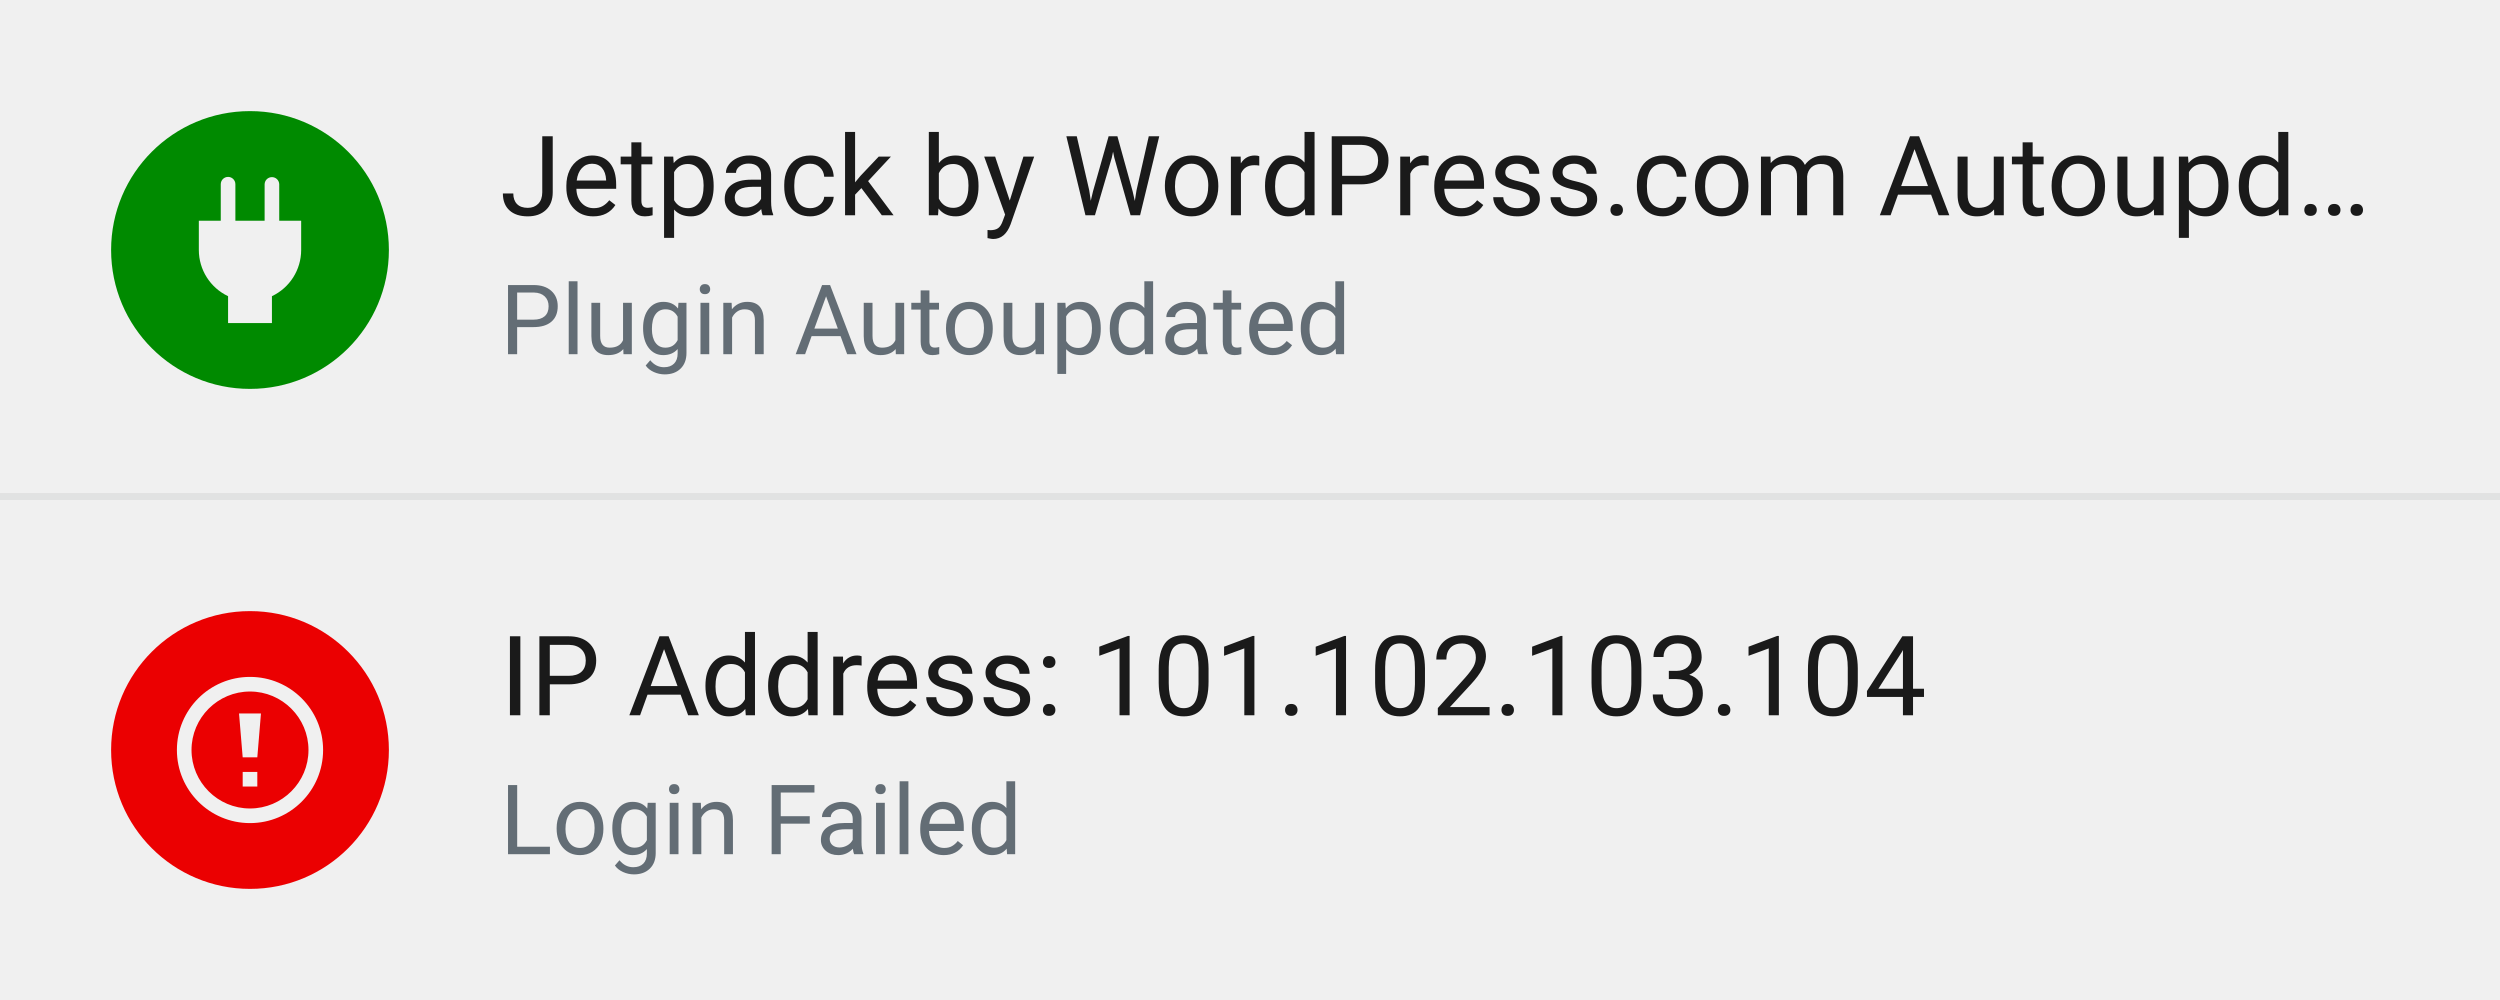
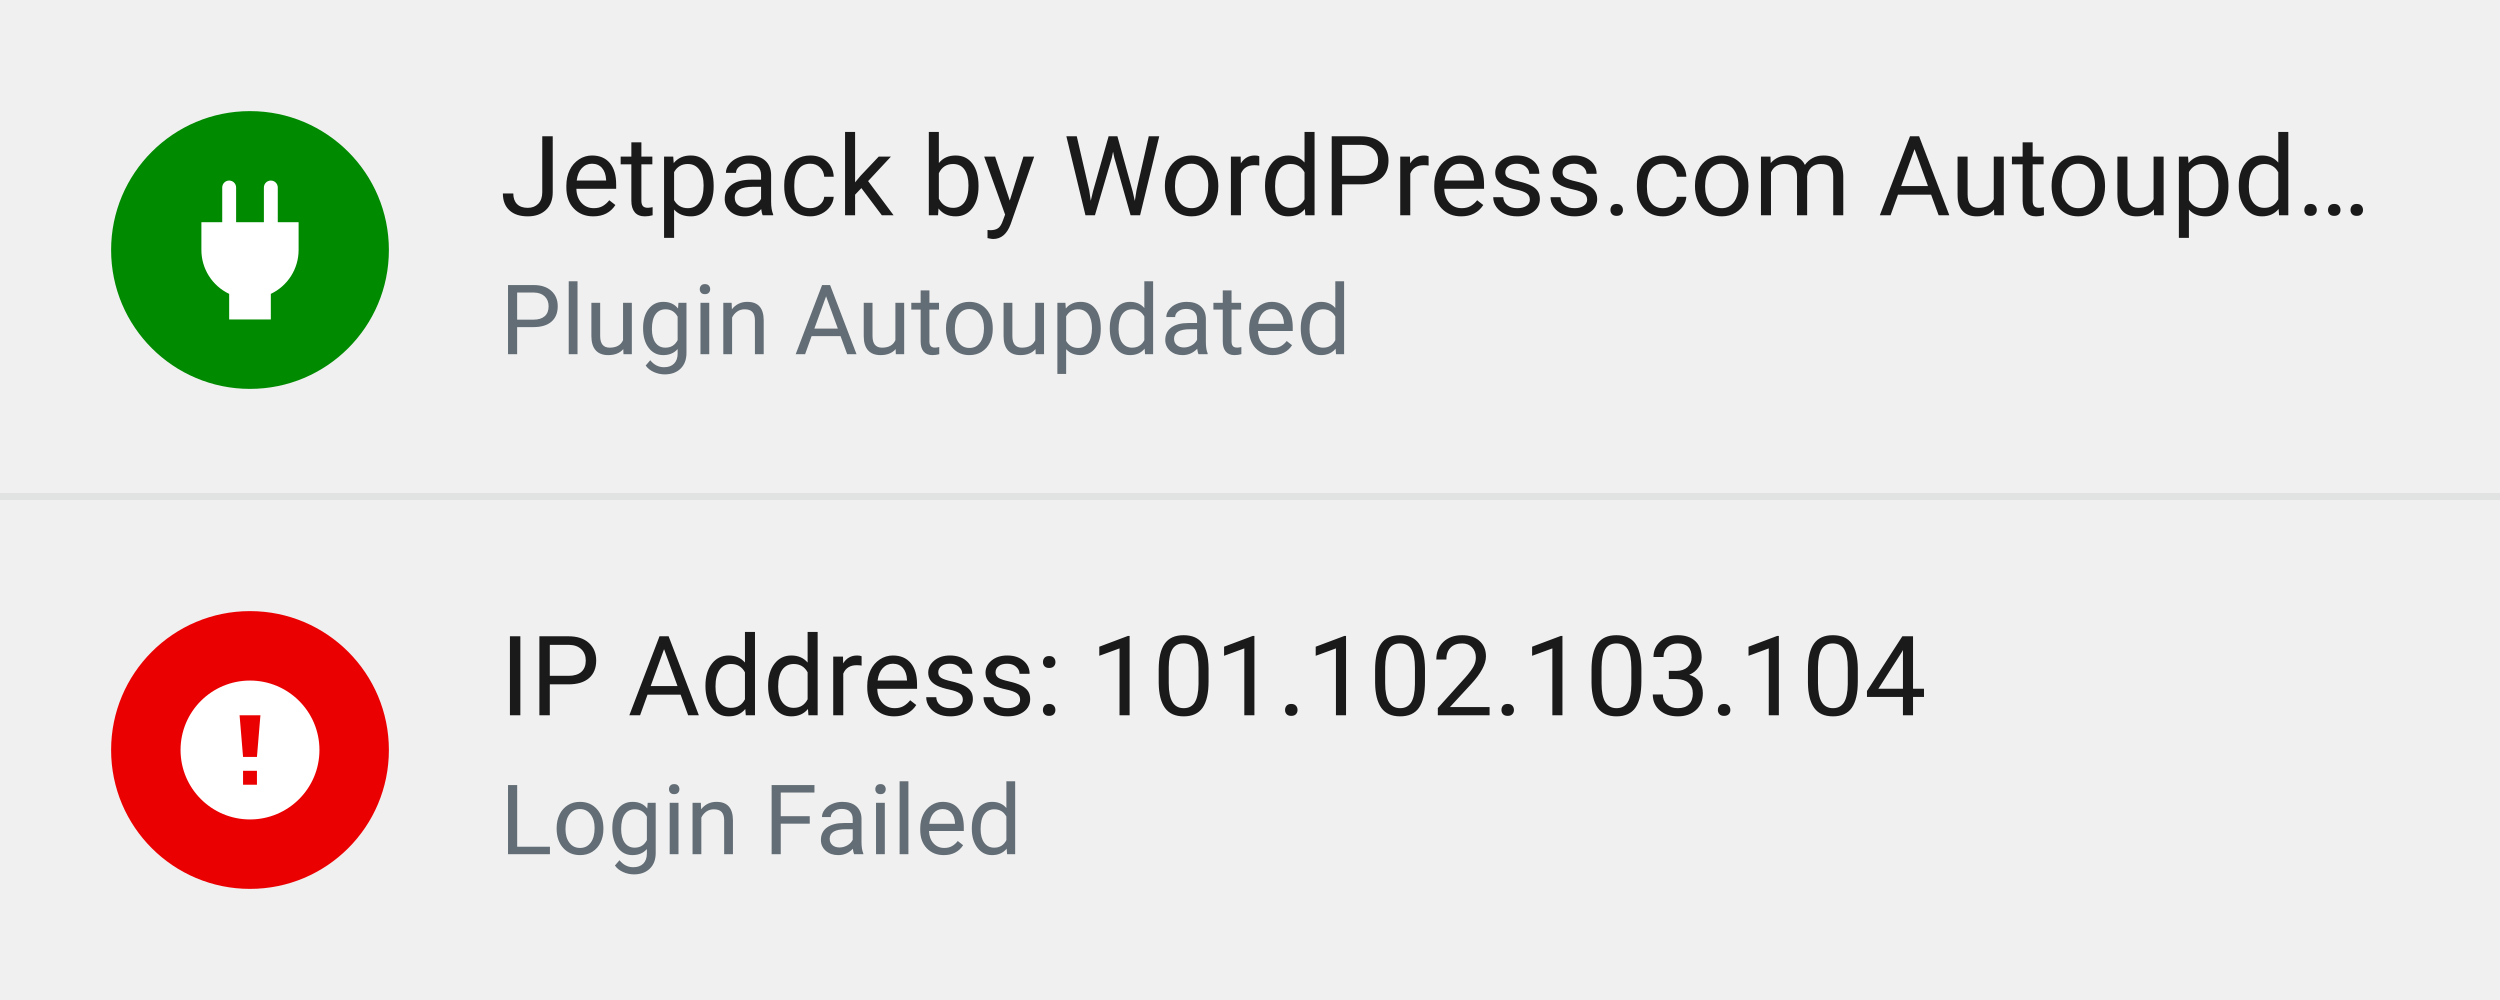
<svg xmlns="http://www.w3.org/2000/svg" width="360" height="144">
  <g id="screenshot-activity-container-3" fill="none" fill-rule="evenodd" stroke="none" stroke-width="1">
    <path id="Separator/Gray-50" fill="#E1E2E2" d="M0 71h360v1H0z" />
-     <path id="Icon/Hot-Red-500" fill="#EB0001" d="M36 128c-11.046 0-20-8.954-20-20s8.954-20 20-20 20 8.954 20 20-8.954 20-20 20zm0-28.421c4.642 0 8.421 3.779 8.421 8.421 0 4.642-3.779 8.421-8.421 8.421-4.642 0-8.421-3.779-8.421-8.421 0-4.642 3.779-8.421 8.421-8.421zm0-2.105c-5.814 0-10.526 4.712-10.526 10.526S30.186 118.526 36 118.526 46.526 113.814 46.526 108 41.814 97.474 36 97.474zm1.053 13.684h-2.106v2.105h2.106v-2.105zm-2.106-2.105h2.106l.526-6.316H34.42l.526 6.316z" />
-     <path id="Icon/Hot-Green-500" fill="#008A00" d="M36 56c-11.046 0-20-8.954-20-20s8.954-20 20-20 20 8.954 20 20-8.954 20-20 20zm4.21-24.21v-5.264a1.053 1.053 0 0 0-2.105 0v5.263h-4.21v-5.263a1.053 1.053 0 0 0-2.106 0v5.263h-3.157V36a7.362 7.362 0 0 0 4.21 6.65v3.876h6.316V42.65a7.362 7.362 0 0 0 4.21-6.65v-4.21h-3.157z" />
+     <path id="Icon/Hot-Red-500" fill="#EB0001" d="M36 128c-11.046 0-20-8.954-20-20s8.954-20 20-20 20 8.954 20 20-8.954 20-20 20z" />
+     <path id="Icon/White" fill="#FFF" d="M36 98c-5.523 0-10 4.477-10 10s4.477 10 10 10 10-4.477 10-10-4.477-10-10-10zm1 15h-2v-2h2v2zm0-4h-2l-.5-6h3l-.5 6z" />
+     <path id="Icon/Hot-Green-500" fill="#008A00" d="M36 56c-11.046 0-20-8.954-20-20s8.954-20 20-20 20 8.954 20 20-8.954 20-20 20z" />
+     <path id="Icon/White" fill="#FFF" fill-rule="nonzero" d="M40 32v-5a1 1 0 0 0-2 0v5h-4v-5a1 1 0 0 0-2 0v5h-3v4a6.994 6.994 0 0 0 4 6.317V46h6v-3.683A6.994 6.994 0 0 0 43 36v-4h-3z" />
    <path id="Text/Gray-900" fill="#1A1A1A" d="M78.086 19.625h1.508v8.055c0 1.088-.327 1.94-.98 2.554-.654.615-1.525.922-2.614.922-1.13 0-2.01-.289-2.64-.867-.63-.578-.946-1.388-.946-2.43h1.5c0 .651.178 1.16.535 1.524.357.364.874.547 1.551.547.62 0 1.121-.196 1.504-.586.383-.39.577-.938.582-1.64v-8.079zm7.344 11.531c-1.146 0-2.078-.376-2.797-1.129-.719-.752-1.078-1.759-1.078-3.02v-.265c0-.838.16-1.587.48-2.246a3.748 3.748 0 0 1 1.344-1.547 3.378 3.378 0 0 1 1.871-.558c1.099 0 1.953.362 2.563 1.086.609.724.914 1.76.914 3.109v.602H83c.02.833.264 1.506.73 2.019.467.513 1.06.77 1.778.77.51 0 .943-.105 1.297-.313.354-.208.664-.484.93-.828l.882.687c-.708 1.089-1.77 1.633-3.187 1.633zm-.18-7.578c-.583 0-1.073.212-1.469.637-.396.424-.64 1.02-.734 1.785h4.234v-.11c-.041-.734-.24-1.303-.594-1.706-.354-.404-.833-.606-1.437-.606zm7.11-3.078v2.047h1.578v1.117h-1.579v5.242c0 .339.07.593.211.762.14.17.38.254.72.254a3.5 3.5 0 0 0 .687-.094V31a4.19 4.19 0 0 1-1.11.156c-.646 0-1.133-.195-1.46-.586-.329-.39-.493-.945-.493-1.664v-5.242h-1.539v-1.117h1.54V20.5h1.444zm10.406 6.367c0 1.287-.295 2.323-.883 3.11-.589.786-1.386 1.18-2.39 1.18-1.027 0-1.834-.326-2.423-.977v4.07h-1.445V22.547h1.32l.07.937c.59-.729 1.407-1.093 2.454-1.093 1.015 0 1.819.382 2.41 1.148.591.766.887 1.83.887 3.195v.133zm-1.446-.164c0-.953-.203-1.706-.61-2.258-.405-.552-.963-.828-1.67-.828-.876 0-1.532.388-1.97 1.164v4.04c.433.77 1.094 1.156 1.985 1.156.692 0 1.243-.275 1.652-.825.409-.55.613-1.366.613-2.449zm8.5 4.297c-.083-.167-.15-.464-.203-.89-.672.697-1.474 1.046-2.406 1.046-.833 0-1.517-.235-2.05-.707-.535-.471-.802-1.069-.802-1.793 0-.88.335-1.564 1.004-2.05.67-.488 1.611-.731 2.825-.731h1.406v-.664c0-.505-.151-.908-.453-1.207-.302-.3-.748-.45-1.336-.45-.516 0-.948.13-1.297.391-.35.26-.524.576-.524.946h-1.453c0-.422.15-.83.45-1.223.299-.393.705-.704 1.218-.934a4.1 4.1 0 0 1 1.692-.343c.974 0 1.737.243 2.289.73s.838 1.158.86 2.012v3.89c0 .776.098 1.394.296 1.852V31h-1.516zm-2.398-1.102a2.54 2.54 0 0 0 1.289-.351c.406-.235.7-.54.883-.914v-1.735h-1.133c-1.77 0-2.656.519-2.656 1.555 0 .453.15.807.453 1.063.302.255.69.382 1.164.382zm9.273.079c.516 0 .966-.157 1.352-.47.385-.312.599-.702.64-1.171h1.368a2.62 2.62 0 0 1-.5 1.383 3.293 3.293 0 0 1-1.23 1.047 3.55 3.55 0 0 1-1.63.39c-1.15 0-2.066-.384-2.746-1.152-.68-.768-1.02-1.82-1.02-3.152v-.243c0-.823.152-1.554.454-2.195a3.451 3.451 0 0 1 1.3-1.492c.566-.354 1.234-.531 2.004-.531.948 0 1.736.283 2.364.851.627.568.962 1.305 1.004 2.211h-1.368c-.041-.547-.248-.996-.62-1.348-.373-.351-.833-.527-1.38-.527-.734 0-1.303.264-1.707.793-.403.529-.605 1.293-.605 2.293v.273c0 .974.2 1.724.602 2.25.4.527.974.79 1.718.79zm7.344-2.891l-.906.945V31h-1.445V19h1.445v7.258l.773-.93 2.633-2.781h1.758l-3.29 3.531L128.68 31h-1.696l-2.945-3.914zm16.867-.219c0 1.292-.297 2.33-.89 3.113-.594.784-1.391 1.176-2.391 1.176-1.068 0-1.893-.377-2.477-1.133l-.07.977h-1.328V19h1.445v4.477c.584-.724 1.388-1.086 2.414-1.086 1.026 0 1.832.388 2.418 1.164.586.776.88 1.838.88 3.187v.125zm-1.445-.164c0-.984-.19-1.745-.57-2.281-.38-.537-.927-.805-1.641-.805-.953 0-1.638.443-2.055 1.328v3.657c.443.885 1.133 1.328 2.07 1.328.693 0 1.232-.269 1.618-.805.385-.536.578-1.344.578-2.422zm5.945 2.18l1.969-6.336h1.547l-3.399 9.758c-.526 1.406-1.362 2.11-2.507 2.11l-.274-.024-.539-.102v-1.172l.39.031c.49 0 .872-.099 1.145-.296.274-.198.499-.56.676-1.086l.32-.86-3.015-8.36h1.578l2.11 6.337zm11.446-1.469l.218 1.5.32-1.352 2.25-7.937h1.266l2.196 7.938.312 1.375.242-1.532 1.766-7.781h1.508L164.172 31h-1.367l-2.344-8.29-.18-.866-.18.867-2.43 8.289h-1.366l-2.75-11.375h1.5l1.797 7.79zm10.89-.719c0-.828.163-1.573.488-2.234.326-.662.78-1.172 1.36-1.531.58-.36 1.243-.54 1.988-.54 1.151 0 2.082.4 2.793 1.196.711.797 1.066 1.857 1.066 3.18v.101c0 .823-.157 1.561-.472 2.215a3.589 3.589 0 0 1-1.352 1.527c-.586.365-1.259.547-2.02.547-1.145 0-2.073-.398-2.784-1.195-.711-.797-1.067-1.852-1.067-3.164v-.102zm1.453.172c0 .938.218 1.69.653 2.258.435.568 1.017.852 1.746.852.734 0 1.317-.288 1.75-.864.432-.575.648-1.381.648-2.418 0-.927-.22-1.678-.66-2.254-.44-.575-1.025-.863-1.754-.863-.713 0-1.289.284-1.726.852-.438.567-.657 1.38-.657 2.437zm12.14-3.023a4.331 4.331 0 0 0-.71-.055c-.948 0-1.591.404-1.93 1.211v6h-1.445v-8.453h1.406l.024.976c.474-.755 1.146-1.132 2.015-1.132.282 0 .495.036.64.109v1.344zm.83 2.86c0-1.298.306-2.34.92-3.13.616-.789 1.42-1.183 2.415-1.183.99 0 1.773.338 2.352 1.015V19h1.445v12h-1.328l-.07-.906c-.579.708-1.383 1.062-2.415 1.062-.979 0-1.777-.4-2.394-1.203-.617-.802-.926-1.849-.926-3.14v-.11zm1.444.163c0 .959.198 1.709.594 2.25.396.542.943.813 1.64.813.917 0 1.587-.412 2.009-1.235v-3.883c-.433-.796-1.097-1.195-1.993-1.195-.708 0-1.26.274-1.656.82-.396.547-.594 1.357-.594 2.43zm9.657-.32V31h-1.5V19.625h4.195c1.245 0 2.22.318 2.926.953.705.636 1.058 1.477 1.058 2.524 0 1.104-.345 1.954-1.035 2.55-.69.597-1.678.895-2.965.895h-2.68zm0-1.227h2.695c.802 0 1.417-.188 1.844-.566.427-.378.64-.923.64-1.637 0-.677-.213-1.219-.64-1.625-.427-.406-1.013-.617-1.758-.633h-2.781v4.461zm12.453-1.476a4.331 4.331 0 0 0-.711-.055c-.948 0-1.591.404-1.93 1.211v6h-1.445v-8.453h1.406l.024.976c.473-.755 1.145-1.132 2.015-1.132.281 0 .495.036.64.109v1.344zm4.687 7.312c-1.146 0-2.078-.376-2.797-1.129-.718-.752-1.078-1.759-1.078-3.02v-.265c0-.838.16-1.587.48-2.246a3.748 3.748 0 0 1 1.344-1.547 3.378 3.378 0 0 1 1.872-.558c1.099 0 1.953.362 2.562 1.086.61.724.914 1.76.914 3.109v.602h-5.726c.02.833.264 1.506.73 2.019.466.513 1.059.77 1.777.77.51 0 .943-.105 1.297-.313.354-.208.664-.484.93-.828l.883.687c-.709 1.089-1.771 1.633-3.188 1.633zm-.18-7.578c-.583 0-1.072.212-1.468.637-.396.424-.64 1.02-.735 1.785h4.235v-.11c-.042-.734-.24-1.303-.594-1.706-.354-.404-.833-.606-1.437-.606zm10.07 5.18c0-.39-.146-.694-.44-.91-.295-.216-.808-.403-1.54-.559-.731-.156-1.312-.344-1.742-.562-.43-.22-.747-.48-.953-.782-.206-.302-.309-.661-.309-1.078 0-.693.293-1.278.88-1.758.585-.479 1.334-.718 2.245-.718.959 0 1.736.247 2.333.742.596.495.894 1.127.894 1.898h-1.453c0-.396-.168-.737-.504-1.023-.336-.287-.76-.43-1.27-.43-.526 0-.937.115-1.234.344a1.081 1.081 0 0 0-.445.898c0 .35.138.612.414.79.276.176.775.346 1.496.507.721.162 1.306.354 1.754.578.448.224.78.494.996.809.216.315.324.7.324 1.152 0 .755-.302 1.36-.906 1.817-.604.455-1.388.683-2.352.683-.677 0-1.276-.12-1.797-.36a2.922 2.922 0 0 1-1.222-1.003 2.42 2.42 0 0 1-.442-1.395h1.446c.026.485.22.869.582 1.153.362.284.84.426 1.433.426.547 0 .986-.111 1.317-.332.33-.222.496-.517.496-.887zm8.25 0c0-.39-.146-.694-.44-.91-.295-.216-.808-.403-1.54-.559-.731-.156-1.312-.344-1.742-.562-.43-.22-.747-.48-.953-.782-.206-.302-.309-.661-.309-1.078 0-.693.293-1.278.88-1.758.585-.479 1.334-.718 2.245-.718.959 0 1.736.247 2.333.742.596.495.894 1.127.894 1.898h-1.453c0-.396-.168-.737-.504-1.023-.336-.287-.76-.43-1.27-.43-.526 0-.937.115-1.234.344a1.081 1.081 0 0 0-.445.898c0 .35.138.612.414.79.276.176.775.346 1.496.507.721.162 1.306.354 1.754.578.448.224.78.494.996.809.216.315.324.7.324 1.152 0 .755-.302 1.36-.906 1.817-.604.455-1.388.683-2.352.683-.677 0-1.276-.12-1.797-.36a2.922 2.922 0 0 1-1.222-1.003 2.42 2.42 0 0 1-.442-1.395h1.446c.026.485.22.869.582 1.153.362.284.84.426 1.433.426.547 0 .986-.111 1.317-.332.33-.222.496-.517.496-.887zm3.36 1.484c0-.25.074-.458.223-.625.148-.166.371-.25.668-.25.297 0 .522.084.676.25a.89.89 0 0 1 .23.625c0 .24-.077.44-.23.602-.154.161-.38.242-.676.242-.297 0-.52-.08-.668-.242a.855.855 0 0 1-.223-.602zm7.57-.265a2.08 2.08 0 0 0 1.352-.47c.386-.312.6-.702.64-1.171h1.368a2.62 2.62 0 0 1-.5 1.383 3.293 3.293 0 0 1-1.23 1.047 3.55 3.55 0 0 1-1.63.39c-1.15 0-2.066-.384-2.746-1.152-.68-.768-1.02-1.82-1.02-3.152v-.243c0-.823.152-1.554.454-2.195a3.451 3.451 0 0 1 1.3-1.492c.566-.354 1.234-.531 2.005-.531.948 0 1.735.283 2.363.851.628.568.962 1.305 1.004 2.211h-1.367c-.042-.547-.249-.996-.621-1.348-.373-.351-.832-.527-1.38-.527-.734 0-1.303.264-1.706.793-.404.529-.606 1.293-.606 2.293v.273c0 .974.2 1.724.602 2.25.4.527.974.79 1.719.79zm4.602-3.282c0-.828.163-1.573.488-2.234.326-.662.779-1.172 1.36-1.531.58-.36 1.243-.54 1.988-.54 1.151 0 2.082.4 2.793 1.196.711.797 1.066 1.857 1.066 3.18v.101c0 .823-.157 1.561-.472 2.215a3.589 3.589 0 0 1-1.352 1.527c-.586.365-1.259.547-2.02.547-1.145 0-2.074-.398-2.784-1.195-.711-.797-1.067-1.852-1.067-3.164v-.102zm1.453.172c0 .938.218 1.69.653 2.258.434.568 1.017.852 1.746.852.734 0 1.317-.288 1.75-.864.432-.575.648-1.381.648-2.418 0-.927-.22-1.678-.66-2.254-.44-.575-1.025-.863-1.754-.863-.713 0-1.289.284-1.726.852-.438.567-.657 1.38-.657 2.437zm9.414-4.32l.04.937c.62-.729 1.455-1.093 2.507-1.093 1.182 0 1.987.453 2.414 1.359a3.202 3.202 0 0 1 1.098-.984c.45-.25.983-.375 1.598-.375 1.854 0 2.796.981 2.828 2.945V31h-1.446v-5.578c0-.604-.138-1.056-.414-1.356-.276-.3-.74-.449-1.39-.449-.537 0-.982.16-1.336.48-.354.321-.56.752-.617 1.294V31h-1.454v-5.54c0-1.228-.601-1.843-1.804-1.843-.948 0-1.597.404-1.946 1.211V31h-1.445v-8.453h1.367zm23.133 5.484h-4.765L272.243 31h-1.548l4.344-11.375h1.313L280.703 31h-1.539l-1.086-2.969zm-4.312-1.234h3.867l-1.938-5.32-1.93 5.32zm13.375 3.367c-.563.662-1.388.992-2.477.992-.901 0-1.587-.261-2.059-.785-.47-.523-.71-1.298-.714-2.324v-5.5h1.445v5.46c0 1.282.52 1.923 1.562 1.923 1.105 0 1.839-.412 2.204-1.235v-6.148h1.445V31h-1.375l-.031-.836zm5.562-9.664v2.047h1.578v1.117h-1.578v5.242c0 .339.07.593.211.762.14.17.38.254.719.254a3.5 3.5 0 0 0 .687-.094V31a4.19 4.19 0 0 1-1.11.156c-.645 0-1.132-.195-1.46-.586-.328-.39-.492-.945-.492-1.664v-5.242h-1.54v-1.117h1.54V20.5h1.445zm2.727 6.195c0-.828.162-1.573.488-2.234.325-.662.779-1.172 1.36-1.531.58-.36 1.243-.54 1.988-.54 1.15 0 2.082.4 2.793 1.196.71.797 1.066 1.857 1.066 3.18v.101c0 .823-.158 1.561-.473 2.215a3.589 3.589 0 0 1-1.351 1.527c-.586.365-1.26.547-2.02.547-1.146 0-2.074-.398-2.785-1.195-.71-.797-1.066-1.852-1.066-3.164v-.102zm1.453.172c0 .938.217 1.69.652 2.258.435.568 1.017.852 1.746.852.735 0 1.318-.288 1.75-.864.433-.575.649-1.381.649-2.418 0-.927-.22-1.678-.66-2.254-.44-.575-1.025-.863-1.754-.863-.714 0-1.29.284-1.727.852-.437.567-.656 1.38-.656 2.437zm13.273 3.297c-.562.662-1.388.992-2.476.992-.901 0-1.588-.261-2.059-.785-.471-.523-.71-1.298-.715-2.324v-5.5h1.446v5.46c0 1.282.52 1.923 1.562 1.923 1.104 0 1.839-.412 2.203-1.235v-6.148h1.445V31h-1.375l-.03-.836zm10.742-3.297c0 1.287-.294 2.323-.882 3.11-.589.786-1.386 1.18-2.391 1.18-1.026 0-1.833-.326-2.422-.977v4.07h-1.445V22.547h1.32l.07.937c.589-.729 1.407-1.093 2.454-1.093 1.015 0 1.819.382 2.41 1.148.59.766.886 1.83.886 3.195v.133zm-1.445-.164c0-.953-.203-1.706-.61-2.258-.406-.552-.963-.828-1.671-.828-.875 0-1.531.388-1.969 1.164v4.04c.432.77 1.094 1.156 1.985 1.156.692 0 1.243-.275 1.652-.825.409-.55.613-1.366.613-2.449zm2.93 0c0-1.297.307-2.34.922-3.129.614-.789 1.419-1.183 2.414-1.183.99 0 1.773.338 2.351 1.015V19h1.446v12h-1.329l-.07-.906c-.578.708-1.383 1.062-2.414 1.062-.979 0-1.777-.4-2.394-1.203-.618-.802-.926-1.849-.926-3.14v-.11zm1.445.164c0 .959.198 1.709.594 2.25.396.542.943.813 1.64.813.917 0 1.586-.412 2.008-1.235v-3.883c-.432-.796-1.096-1.195-1.992-1.195-.708 0-1.26.274-1.656.82-.396.547-.594 1.357-.594 2.43zm7.992 3.375c0-.25.075-.458.223-.625.148-.166.371-.25.668-.25.297 0 .522.084.676.25a.89.89 0 0 1 .23.625c0 .24-.077.44-.23.602-.154.161-.38.242-.676.242-.297 0-.52-.08-.668-.242a.855.855 0 0 1-.223-.602zm3.414 0c0-.25.075-.458.223-.625.148-.166.371-.25.668-.25.297 0 .522.084.676.25a.89.89 0 0 1 .23.625c0 .24-.077.44-.23.602-.154.161-.38.242-.676.242-.297 0-.52-.08-.668-.242a.855.855 0 0 1-.223-.602zm3.243 0c0-.25.074-.458.222-.625.149-.166.371-.25.668-.25.297 0 .522.084.676.25.154.167.23.375.23.625 0 .24-.076.44-.23.602-.154.161-.379.242-.676.242-.297 0-.52-.08-.668-.242a.855.855 0 0 1-.222-.602zM74.93 103h-1.5V91.625h1.5V103zm4.242-4.453V103h-1.5V91.625h4.195c1.245 0 2.22.318 2.926.953.706.636 1.059 1.477 1.059 2.524 0 1.104-.345 1.954-1.036 2.55-.69.597-1.678.895-2.964.895h-2.68zm0-1.227h2.695c.802 0 1.417-.188 1.844-.566.427-.378.64-.923.64-1.637 0-.677-.213-1.219-.64-1.625-.427-.406-1.013-.617-1.758-.633h-2.781v4.461zm18.836 2.711h-4.766L92.172 103h-1.547l4.344-11.375h1.312L100.633 103h-1.54l-1.085-2.969zm-4.313-1.234h3.868l-1.938-5.32-1.93 5.32zm7.89-.094c0-1.297.308-2.34.923-3.129.614-.789 1.42-1.183 2.414-1.183.99 0 1.773.338 2.351 1.015V91h1.446v12h-1.328l-.07-.906c-.579.708-1.383 1.062-2.415 1.062-.979 0-1.777-.4-2.394-1.203-.617-.802-.926-1.849-.926-3.14v-.11zm1.446.164c0 .959.198 1.709.594 2.25.396.542.943.813 1.64.813.917 0 1.587-.412 2.008-1.235v-3.882c-.432-.797-1.096-1.196-1.992-1.196-.708 0-1.26.274-1.656.82-.396.547-.594 1.357-.594 2.43zm7.578-.164c0-1.297.308-2.34.922-3.129.615-.789 1.42-1.183 2.414-1.183.99 0 1.774.338 2.352 1.015V91h1.445v12h-1.328l-.07-.906c-.578.708-1.383 1.062-2.414 1.062-.98 0-1.778-.4-2.395-1.203-.617-.802-.926-1.849-.926-3.14v-.11zm1.446.164c0 .959.198 1.709.593 2.25.396.542.943.813 1.641.813.917 0 1.586-.412 2.008-1.235v-3.882c-.432-.797-1.096-1.196-1.992-1.196-.709 0-1.26.274-1.657.82-.395.547-.593 1.357-.593 2.43zm12.015-3.023a4.331 4.331 0 0 0-.71-.055c-.949 0-1.592.404-1.93 1.211v6h-1.446v-8.453h1.407l.023.976c.474-.755 1.146-1.132 2.016-1.132.28 0 .494.036.64.109v1.344zm4.688 7.312c-1.146 0-2.078-.376-2.797-1.129-.719-.752-1.078-1.759-1.078-3.02v-.265c0-.838.16-1.587.48-2.246a3.748 3.748 0 0 1 1.344-1.547 3.378 3.378 0 0 1 1.871-.558c1.1 0 1.953.362 2.563 1.086.609.724.914 1.76.914 3.109v.602h-5.727c.021.833.264 1.506.73 2.019.467.513 1.06.77 1.778.77.51 0 .943-.105 1.297-.313.354-.208.664-.484.93-.828l.882.687c-.708 1.089-1.77 1.633-3.187 1.633zm-.18-7.578c-.583 0-1.073.212-1.469.637-.395.424-.64 1.02-.734 1.785h4.234v-.11c-.041-.734-.24-1.303-.593-1.706-.355-.404-.834-.606-1.438-.606zm10.07 5.18c0-.39-.147-.694-.441-.91-.294-.216-.807-.403-1.539-.559-.732-.156-1.313-.344-1.742-.562-.43-.22-.748-.48-.953-.782-.206-.302-.309-.661-.309-1.078 0-.693.293-1.278.879-1.758.586-.479 1.335-.718 2.246-.718.958 0 1.736.247 2.332.742.596.495.895 1.127.895 1.898h-1.453c0-.396-.168-.737-.504-1.023-.336-.287-.76-.43-1.27-.43-.526 0-.937.115-1.234.344a1.082 1.082 0 0 0-.446.898c0 .35.138.612.414.79.276.176.775.346 1.497.507.72.162 1.306.354 1.753.578.448.224.78.494.997.809.216.315.324.7.324 1.152 0 .755-.302 1.36-.906 1.817-.605.455-1.389.683-2.352.683-.677 0-1.276-.12-1.797-.36a2.922 2.922 0 0 1-1.223-1.003 2.42 2.42 0 0 1-.441-1.395h1.445c.026.485.22.869.582 1.153.362.284.84.426 1.434.426.547 0 .986-.111 1.316-.332.331-.222.496-.517.496-.887zm8.25 0c0-.39-.147-.694-.441-.91-.294-.216-.807-.403-1.539-.559-.732-.156-1.313-.344-1.742-.562-.43-.22-.748-.48-.953-.782-.206-.302-.309-.661-.309-1.078 0-.693.293-1.278.879-1.758.586-.479 1.335-.718 2.246-.718.958 0 1.736.247 2.332.742.596.495.895 1.127.895 1.898h-1.453c0-.396-.168-.737-.504-1.023-.336-.287-.76-.43-1.27-.43-.526 0-.937.115-1.234.344a1.082 1.082 0 0 0-.446.898c0 .35.138.612.414.79.276.176.775.346 1.497.507.72.162 1.306.354 1.753.578.448.224.78.494.997.809.216.315.324.7.324 1.152 0 .755-.302 1.36-.906 1.817-.605.455-1.389.683-2.352.683-.677 0-1.276-.12-1.797-.36a2.922 2.922 0 0 1-1.223-1.003 2.42 2.42 0 0 1-.441-1.395h1.445c.026.485.22.869.582 1.153.362.284.84.426 1.434.426.547 0 .986-.111 1.316-.332.331-.222.496-.517.496-.887zm3.282 1.484c0-.25.074-.458.222-.625.149-.166.371-.25.668-.25.297 0 .522.084.676.25.154.167.23.375.23.625 0 .24-.076.44-.23.602-.154.161-.379.242-.676.242-.297 0-.52-.08-.668-.242a.855.855 0 0 1-.222-.602zm.007-6.898c0-.25.075-.459.223-.625.149-.167.371-.25.668-.25.297 0 .522.083.676.25.154.166.23.375.23.625 0 .24-.076.44-.23.601-.154.162-.379.243-.676.243-.297 0-.52-.081-.668-.243a.855.855 0 0 1-.222-.601zM162.665 103h-1.453v-9.633l-2.914 1.07v-1.312l4.14-1.555h.227V103zm11.367-4.852c0 1.693-.289 2.951-.867 3.774-.578.823-1.482 1.234-2.71 1.234-1.214 0-2.113-.402-2.696-1.207-.584-.804-.886-2.006-.906-3.605v-1.93c0-1.672.289-2.914.867-3.727.578-.812 1.484-1.218 2.719-1.218 1.223 0 2.124.392 2.703 1.176.578.783.875 1.993.89 3.628v1.875zm-1.445-1.976c0-1.224-.172-2.116-.516-2.676-.343-.56-.888-.84-1.632-.84-.74 0-1.28.279-1.618.836-.338.557-.513 1.414-.523 2.57v2.313c0 1.23.178 2.137.535 2.723.357.586.897.879 1.621.879.714 0 1.244-.276 1.59-.829.346-.552.527-1.421.543-2.609v-2.367zm8.047 6.828h-1.453v-9.633l-2.914 1.07v-1.312l4.14-1.555h.227V103zm4.414-.758c0-.25.074-.458.223-.625.148-.166.37-.25.667-.25.297 0 .523.084.676.25.154.167.23.375.23.625 0 .24-.076.44-.23.602-.153.161-.379.242-.675.242-.297 0-.52-.08-.668-.242a.855.855 0 0 1-.223-.602zm8.781.758h-1.453v-9.633l-2.914 1.07v-1.312l4.14-1.555h.227V103zm11.367-4.852c0 1.693-.289 2.951-.867 3.774-.578.823-1.482 1.234-2.71 1.234-1.214 0-2.113-.402-2.696-1.207-.583-.804-.886-2.006-.906-3.605v-1.93c0-1.672.289-2.914.867-3.727.578-.812 1.484-1.218 2.719-1.218 1.224 0 2.125.392 2.703 1.176.578.783.875 1.993.89 3.628v1.875zm-1.445-1.976c0-1.224-.172-2.116-.516-2.676-.343-.56-.888-.84-1.632-.84-.74 0-1.28.279-1.618.836-.338.557-.513 1.414-.523 2.57v2.313c0 1.23.178 2.137.535 2.723.357.586.897.879 1.621.879.714 0 1.244-.276 1.59-.829.346-.552.527-1.421.543-2.609v-2.367zM214.5 103h-7.453v-1.04l3.937-4.374c.584-.662.986-1.2 1.207-1.613.222-.414.332-.843.332-1.285 0-.594-.18-1.081-.539-1.461-.359-.38-.838-.57-1.437-.57-.719 0-1.277.204-1.676.613-.398.408-.598.977-.598 1.707h-1.445c0-1.047.337-1.894 1.012-2.54.674-.645 1.577-.968 2.707-.968 1.057 0 1.893.277 2.508.832.614.554.922 1.293.922 2.215 0 1.12-.714 2.453-2.141 4l-3.047 3.304h5.711V103zm1.71-.758c0-.25.075-.458.224-.625.148-.166.37-.25.668-.25.296 0 .522.084.675.25.154.167.23.375.23.625 0 .24-.076.44-.23.602-.153.161-.379.242-.675.242-.297 0-.52-.08-.668-.242a.855.855 0 0 1-.223-.602zm8.782.758h-1.453v-9.633l-2.914 1.07v-1.312l4.14-1.555h.227V103zm11.367-4.852c0 1.693-.289 2.951-.867 3.774-.578.823-1.482 1.234-2.71 1.234-1.214 0-2.113-.402-2.696-1.207-.583-.804-.885-2.006-.906-3.605v-1.93c0-1.672.289-2.914.867-3.727.578-.812 1.484-1.218 2.719-1.218 1.224 0 2.125.392 2.703 1.176.578.783.875 1.993.89 3.628v1.875zm-1.445-1.976c0-1.224-.172-2.116-.516-2.676-.343-.56-.888-.84-1.632-.84-.74 0-1.279.279-1.618.836-.338.557-.513 1.414-.523 2.57v2.313c0 1.23.178 2.137.535 2.723.357.586.897.879 1.621.879.714 0 1.244-.276 1.59-.829.346-.552.527-1.421.543-2.609v-2.367zm5.399.437h1.085c.683-.01 1.22-.19 1.61-.539.39-.349.586-.82.586-1.414 0-1.333-.664-2-1.992-2-.625 0-1.124.179-1.497.535-.372.357-.558.83-.558 1.418h-1.445c0-.9.329-1.65.988-2.246.659-.596 1.496-.894 2.512-.894 1.072 0 1.914.284 2.523.851.61.568.914 1.357.914 2.368 0 .494-.16.973-.48 1.437-.32.464-.757.81-1.309 1.04.625.197 1.108.525 1.45.983.34.459.51 1.019.51 1.68 0 1.021-.332 1.83-1 2.43-.666.599-1.533.898-2.6.898-1.068 0-1.937-.289-2.606-.867-.67-.578-1.004-1.341-1.004-2.289h1.453c0 .599.195 1.078.586 1.438.39.359.914.539 1.57.539.698 0 1.232-.183 1.602-.547.37-.365.555-.888.555-1.57 0-.662-.203-1.17-.61-1.524-.406-.354-.992-.537-1.758-.547h-1.085v-1.18zm7.062 5.633c0-.25.074-.458.223-.625.148-.166.37-.25.668-.25.297 0 .522.084.675.25.154.167.23.375.23.625 0 .24-.076.44-.23.602-.153.161-.378.242-.675.242-.297 0-.52-.08-.668-.242a.855.855 0 0 1-.223-.602zm8.781.758h-1.453v-9.633l-2.914 1.07v-1.312l4.14-1.555h.227V103zm11.367-4.852c0 1.693-.289 2.951-.867 3.774-.578.823-1.482 1.234-2.71 1.234-1.214 0-2.113-.402-2.696-1.207-.583-.804-.885-2.006-.906-3.605v-1.93c0-1.672.289-2.914.867-3.727.578-.812 1.484-1.218 2.719-1.218 1.224 0 2.125.392 2.703 1.176.578.783.875 1.993.89 3.628v1.875zm-1.445-1.976c0-1.224-.172-2.116-.515-2.676-.344-.56-.889-.84-1.633-.84-.74 0-1.279.279-1.618.836-.338.557-.513 1.414-.523 2.57v2.313c0 1.23.178 2.137.535 2.723.357.586.897.879 1.621.879.714 0 1.244-.276 1.59-.829.347-.552.527-1.421.543-2.609v-2.367zm9.399 3.008h1.578v1.18h-1.578V103h-1.454v-2.64h-5.18v-.852l5.094-7.883h1.54v7.555zm-4.993 0h3.54v-5.578l-.172.312-3.368 5.266z" />
    <path id="Text/Gray-500" fill="#636D75" d="M74.468 47.104V51h-1.313v-9.953h3.671c1.09 0 1.943.278 2.56.834.618.556.927 1.292.927 2.208 0 .966-.302 1.71-.906 2.232-.604.522-1.469.783-2.594.783h-2.345zm0-1.074h2.358c.702 0 1.24-.165 1.613-.495.374-.33.561-.808.561-1.432 0-.593-.187-1.067-.56-1.422-.374-.356-.887-.54-1.539-.554h-2.433v3.903zM83.163 51h-1.265V40.5h1.265V51zm6.59-.731c-.492.578-1.215.868-2.167.868-.788 0-1.389-.23-1.801-.687-.413-.458-.621-1.136-.626-2.034v-4.812h1.265v4.778c0 1.12.456 1.681 1.367 1.681.966 0 1.609-.36 1.928-1.08v-5.38h1.264V51H89.78l-.027-.731zm2.85-3.029c0-1.153.267-2.07.8-2.751.534-.682 1.24-1.022 2.12-1.022.902 0 1.606.319 2.112.957l.061-.82h1.156v7.218c0 .957-.284 1.712-.852 2.263-.567.551-1.33.827-2.286.827a3.804 3.804 0 0 1-1.566-.342c-.51-.228-.9-.54-1.169-.936l.657-.759c.542.67 1.205 1.005 1.989 1.005.615 0 1.095-.173 1.439-.52.344-.346.516-.834.516-1.463v-.635c-.506.583-1.196.875-2.071.875-.866 0-1.567-.349-2.102-1.046-.536-.697-.803-1.648-.803-2.85zm1.272.144c0 .834.17 1.489.513 1.965.341.476.82.714 1.435.714.798 0 1.383-.362 1.757-1.086V45.6c-.387-.707-.968-1.06-1.743-1.06-.615 0-1.096.24-1.442.718-.347.478-.52 1.187-.52 2.126zM102.133 51h-1.265v-7.396h1.265V51zm-1.367-9.358c0-.205.062-.379.188-.52.125-.141.31-.212.557-.212.246 0 .433.07.56.212a.747.747 0 0 1 .192.52.722.722 0 0 1-.192.512c-.127.137-.314.205-.56.205-.246 0-.432-.068-.557-.205a.73.73 0 0 1-.188-.512zm4.587 1.962l.04.93c.566-.712 1.304-1.067 2.215-1.067 1.564 0 2.352.882 2.366 2.645V51h-1.265v-4.895c-.005-.533-.126-.927-.366-1.182-.239-.255-.612-.383-1.117-.383-.41 0-.77.11-1.08.328a2.23 2.23 0 0 0-.725.861V51h-1.265v-7.396h1.197zm15.688 4.798h-4.17L115.935 51h-1.354l3.8-9.953h1.15L123.337 51h-1.347l-.95-2.598zm-3.773-1.08h3.383l-1.695-4.655-1.688 4.655zm11.703 2.947c-.492.578-1.215.868-2.167.868-.789 0-1.39-.23-1.802-.687-.412-.458-.62-1.136-.625-2.034v-4.812h1.265v4.778c0 1.12.455 1.681 1.367 1.681.966 0 1.609-.36 1.928-1.08v-5.38h1.264V51h-1.203l-.027-.731zm4.867-8.456v1.79h1.38v.978h-1.38v4.587c0 .296.061.518.184.666.124.149.333.223.63.223.145 0 .346-.028.6-.082V51a3.666 3.666 0 0 1-.97.137c-.565 0-.991-.171-1.278-.513-.287-.342-.43-.827-.43-1.456v-4.587h-1.347v-.977h1.346v-1.791h1.265zm2.386 5.42c0-.724.142-1.376.427-1.955a3.187 3.187 0 0 1 1.19-1.34c.507-.314 1.087-.471 1.74-.471 1.006 0 1.82.348 2.443 1.046.622.697.933 1.624.933 2.782v.089c0 .72-.138 1.366-.414 1.938a3.14 3.14 0 0 1-1.182 1.336c-.513.32-1.102.479-1.767.479-1.003 0-1.815-.349-2.437-1.046-.622-.697-.933-1.62-.933-2.769v-.089zm1.271.15c0 .821.19 1.48.57 1.976.381.497.89.745 1.529.745.642 0 1.153-.251 1.531-.755.378-.503.567-1.209.567-2.116 0-.81-.192-1.468-.577-1.972-.385-.503-.897-.755-1.535-.755-.624 0-1.128.248-1.51.745-.383.497-.575 1.208-.575 2.133zm11.614 2.886c-.492.578-1.214.868-2.167.868-.788 0-1.388-.23-1.8-.687-.413-.458-.622-1.136-.626-2.034v-4.812h1.264v4.778c0 1.12.456 1.681 1.367 1.681.967 0 1.61-.36 1.928-1.08v-5.38h1.265V51h-1.203l-.028-.731zm9.4-2.885c0 1.125-.258 2.032-.773 2.72-.515.689-1.212 1.033-2.091 1.033-.898 0-1.605-.285-2.12-.855v3.562h-1.264v-10.24h1.155l.062.82c.515-.638 1.23-.957 2.146-.957.889 0 1.592.335 2.109 1.005.517.67.776 1.602.776 2.796v.116zm-1.265-.144c0-.834-.178-1.492-.533-1.975-.356-.483-.843-.725-1.463-.725-.766 0-1.34.34-1.723 1.019v3.534c.379.674.957 1.011 1.737 1.011.606 0 1.088-.24 1.446-.72.357-.481.536-1.196.536-2.144zm2.564 0c0-1.135.268-2.047.806-2.738.538-.69 1.242-1.035 2.113-1.035.865 0 1.551.296 2.057.888V40.5h1.265V51h-1.162l-.062-.793c-.506.62-1.21.93-2.112.93-.857 0-1.555-.351-2.095-1.053-.54-.702-.81-1.618-.81-2.748v-.096zm1.264.144c0 .838.173 1.495.52 1.969.346.473.825.71 1.435.71.802 0 1.388-.36 1.757-1.08v-3.397c-.378-.697-.96-1.046-1.743-1.046-.62 0-1.103.24-1.45.718-.346.478-.519 1.187-.519 2.126zM172.577 51c-.073-.146-.132-.406-.178-.78-.587.611-1.29.917-2.105.917-.73 0-1.327-.206-1.794-.619a2.002 2.002 0 0 1-.701-1.569c0-.77.293-1.368.878-1.794.586-.426 1.41-.64 2.471-.64h1.23v-.58c0-.442-.131-.795-.396-1.057-.264-.262-.654-.393-1.169-.393-.45 0-.829.114-1.134.342-.306.228-.458.504-.458.827h-1.272c0-.369.131-.725.393-1.07a2.683 2.683 0 0 1 1.067-.816c.449-.2.942-.301 1.48-.301.852 0 1.52.213 2.003.639.483.426.733 1.013.752 1.76v3.405c0 .679.086 1.219.26 1.62V51h-1.327zm-2.098-.964a2.22 2.22 0 0 0 1.127-.307 1.86 1.86 0 0 0 .773-.8V47.41h-.991c-1.55 0-2.325.454-2.325 1.36 0 .397.133.707.397.93.264.223.604.335 1.019.335zm6.863-8.224v1.792h1.38v.977h-1.38v4.587c0 .296.061.518.184.666.123.149.333.223.63.223.145 0 .346-.028.6-.082V51a3.666 3.666 0 0 1-.97.137c-.565 0-.991-.171-1.278-.513-.287-.342-.43-.827-.43-1.456v-4.587h-1.348v-.977h1.347v-1.791h1.265zm5.927 9.325c-1.003 0-1.819-.33-2.448-.988-.629-.659-.943-1.54-.943-2.642v-.233c0-.733.14-1.388.42-1.965a3.28 3.28 0 0 1 1.176-1.353 2.956 2.956 0 0 1 1.637-.49c.962 0 1.71.318 2.243.951.533.633.8 1.54.8 2.72v.527h-5.011c.018.73.23 1.318.639 1.767.408.449.926.673 1.555.673.447 0 .825-.09 1.135-.273.31-.182.58-.424.813-.725l.773.602c-.62.952-1.55 1.429-2.79 1.429zm-.158-6.631c-.51 0-.938.186-1.285.557-.346.371-.56.892-.642 1.562h3.705v-.096c-.037-.642-.21-1.14-.52-1.493-.31-.354-.729-.53-1.258-.53zm4.198 2.734c0-1.135.268-2.047.806-2.738.538-.69 1.242-1.035 2.113-1.035.865 0 1.551.296 2.057.888V40.5h1.265V51h-1.162l-.062-.793c-.506.62-1.21.93-2.112.93-.857 0-1.555-.351-2.095-1.053-.54-.702-.81-1.618-.81-2.748v-.096zm1.264.144c0 .838.173 1.495.52 1.969.346.473.825.71 1.435.71.802 0 1.388-.36 1.757-1.08v-3.397c-.378-.697-.96-1.046-1.743-1.046-.62 0-1.103.24-1.45.718-.346.478-.519 1.187-.519 2.126zM74.475 121.927h4.716V123h-6.036v-9.953h1.32v8.88zm5.68-2.694c0-.724.143-1.376.428-1.955a3.187 3.187 0 0 1 1.189-1.34c.508-.314 1.088-.471 1.74-.471 1.007 0 1.821.348 2.444 1.046.622.697.933 1.624.933 2.782v.089c0 .72-.138 1.366-.414 1.938a3.14 3.14 0 0 1-1.183 1.336c-.512.32-1.101.479-1.767.479-1.002 0-1.815-.349-2.437-1.046-.622-.697-.933-1.62-.933-2.769v-.089zm1.272.15c0 .821.19 1.48.57 1.976.381.497.89.745 1.528.745.643 0 1.153-.251 1.532-.755.378-.503.567-1.209.567-2.116 0-.81-.193-1.468-.578-1.972-.385-.503-.896-.755-1.534-.755-.625 0-1.128.248-1.511.745s-.574 1.208-.574 2.133zm6.747-.143c0-1.153.266-2.07.8-2.751.533-.682 1.24-1.022 2.119-1.022.902 0 1.606.319 2.112.957l.062-.82h1.155v7.218c0 .957-.284 1.712-.851 2.263-.568.551-1.33.827-2.287.827a3.804 3.804 0 0 1-1.565-.342c-.51-.228-.9-.54-1.17-.936l.657-.759c.542.67 1.205 1.005 1.99 1.005.615 0 1.094-.173 1.438-.52.344-.346.516-.834.516-1.463v-.635c-.505.583-1.196.875-2.07.875-.867 0-1.567-.349-2.103-1.046-.535-.697-.803-1.648-.803-2.85zm1.271.144c0 .834.171 1.489.513 1.965.342.476.82.714 1.436.714.797 0 1.383-.362 1.756-1.086V117.6c-.387-.707-.968-1.06-1.743-1.06-.615 0-1.096.24-1.442.718-.347.478-.52 1.187-.52 2.126zM97.703 123h-1.265v-7.396h1.265V123zm-1.367-9.358c0-.205.063-.379.188-.52.125-.141.311-.212.557-.212.246 0 .433.07.56.212a.747.747 0 0 1 .192.52.722.722 0 0 1-.191.512c-.128.137-.315.205-.56.205-.247 0-.433-.068-.558-.205a.73.73 0 0 1-.188-.512zm4.587 1.962l.04.93c.566-.712 1.304-1.067 2.216-1.067 1.563 0 2.351.882 2.365 2.645V123h-1.265v-4.895c-.004-.533-.126-.927-.365-1.182-.24-.255-.612-.383-1.118-.383-.41 0-.77.11-1.08.328a2.23 2.23 0 0 0-.725.861V123h-1.264v-7.396h1.196zm15.681 3h-4.176V123h-1.313v-9.953h6.166v1.08h-4.853v3.404h4.176v1.073zM122.99 123c-.073-.146-.132-.406-.177-.78-.588.611-1.29.917-2.106.917-.73 0-1.327-.206-1.794-.619a2.002 2.002 0 0 1-.701-1.569c0-.77.293-1.368.878-1.794.586-.426 1.41-.64 2.472-.64h1.23v-.58c0-.442-.132-.795-.396-1.057-.265-.262-.654-.393-1.17-.393-.45 0-.829.114-1.134.342-.306.228-.458.504-.458.827h-1.272c0-.369.131-.725.393-1.07a2.683 2.683 0 0 1 1.067-.816c.449-.2.942-.301 1.48-.301.852 0 1.52.213 2.003.639.483.426.733 1.013.752 1.76v3.405c0 .679.086 1.219.26 1.62V123h-1.327zm-2.098-.964c.396 0 .772-.102 1.128-.307a1.86 1.86 0 0 0 .772-.8v-1.518h-.991c-1.55 0-2.324.454-2.324 1.36 0 .397.132.707.396.93.264.223.604.335 1.019.335zm6.521.964h-1.265v-7.396h1.265V123zm-1.367-9.358c0-.205.063-.379.188-.52.125-.141.31-.212.557-.212.246 0 .433.07.56.212a.747.747 0 0 1 .192.52.722.722 0 0 1-.191.512c-.128.137-.315.205-.561.205-.246 0-.432-.068-.557-.205a.73.73 0 0 1-.188-.512zM130.81 123h-1.265v-10.5h1.265V123zm5.092.137c-1.002 0-1.818-.33-2.447-.988-.629-.659-.943-1.54-.943-2.642v-.233c0-.733.14-1.388.42-1.965a3.28 3.28 0 0 1 1.176-1.353 2.956 2.956 0 0 1 1.637-.49c.962 0 1.71.318 2.242.951.534.633.8 1.54.8 2.72v.527h-5.01c.018.73.23 1.318.639 1.767.407.449.926.673 1.555.673.446 0 .825-.09 1.134-.273a2.84 2.84 0 0 0 .814-.725l.772.602c-.62.952-1.55 1.429-2.789 1.429zm-.157-6.631c-.51 0-.939.186-1.285.557-.346.371-.56.892-.643 1.562h3.705v-.096c-.036-.642-.21-1.14-.52-1.493-.309-.354-.728-.53-1.257-.53zm4.197 2.734c0-1.135.27-2.047.807-2.738.538-.69 1.242-1.035 2.112-1.035.866 0 1.552.296 2.058.888V112.5h1.265V123h-1.163l-.061-.793c-.506.62-1.21.93-2.112.93-.857 0-1.556-.351-2.096-1.053s-.81-1.618-.81-2.748v-.096zm1.265.144c0 .838.173 1.495.52 1.969.346.474.824.71 1.435.71.802 0 1.388-.36 1.757-1.08v-3.397c-.378-.697-.96-1.046-1.743-1.046-.62 0-1.103.24-1.45.718-.346.478-.519 1.187-.519 2.126z" />
  </g>
</svg>
